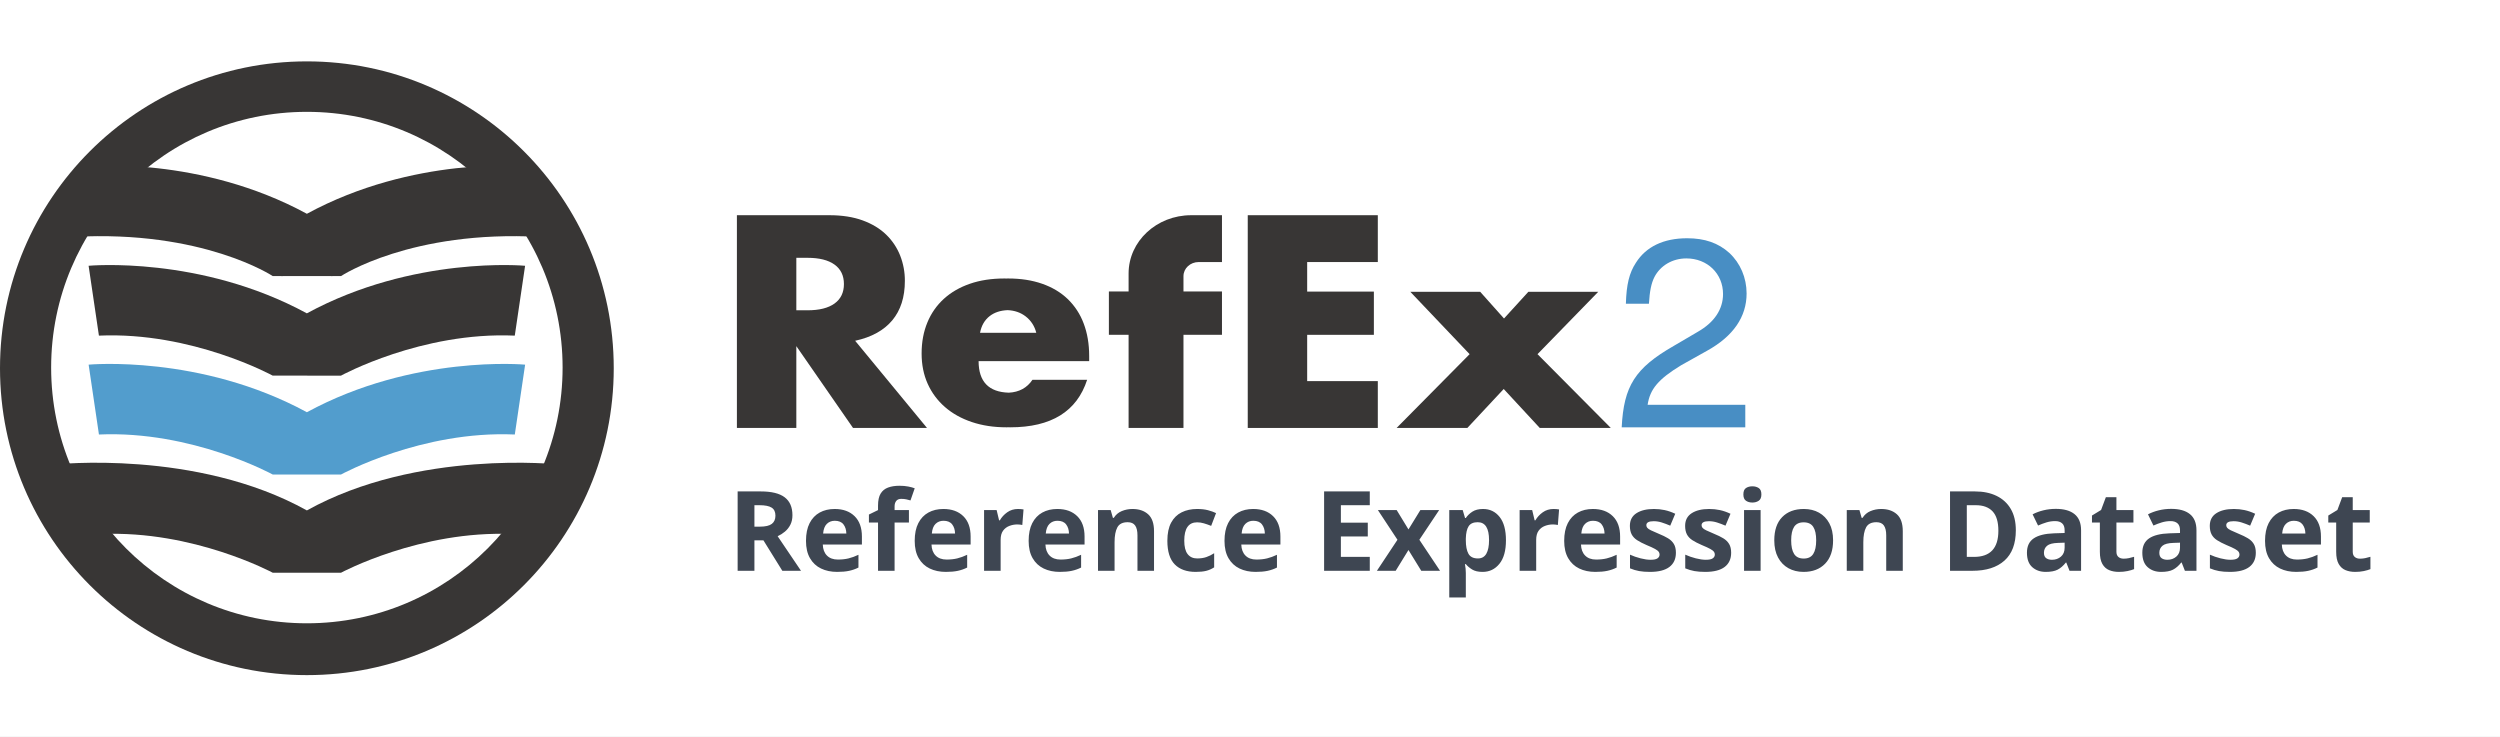
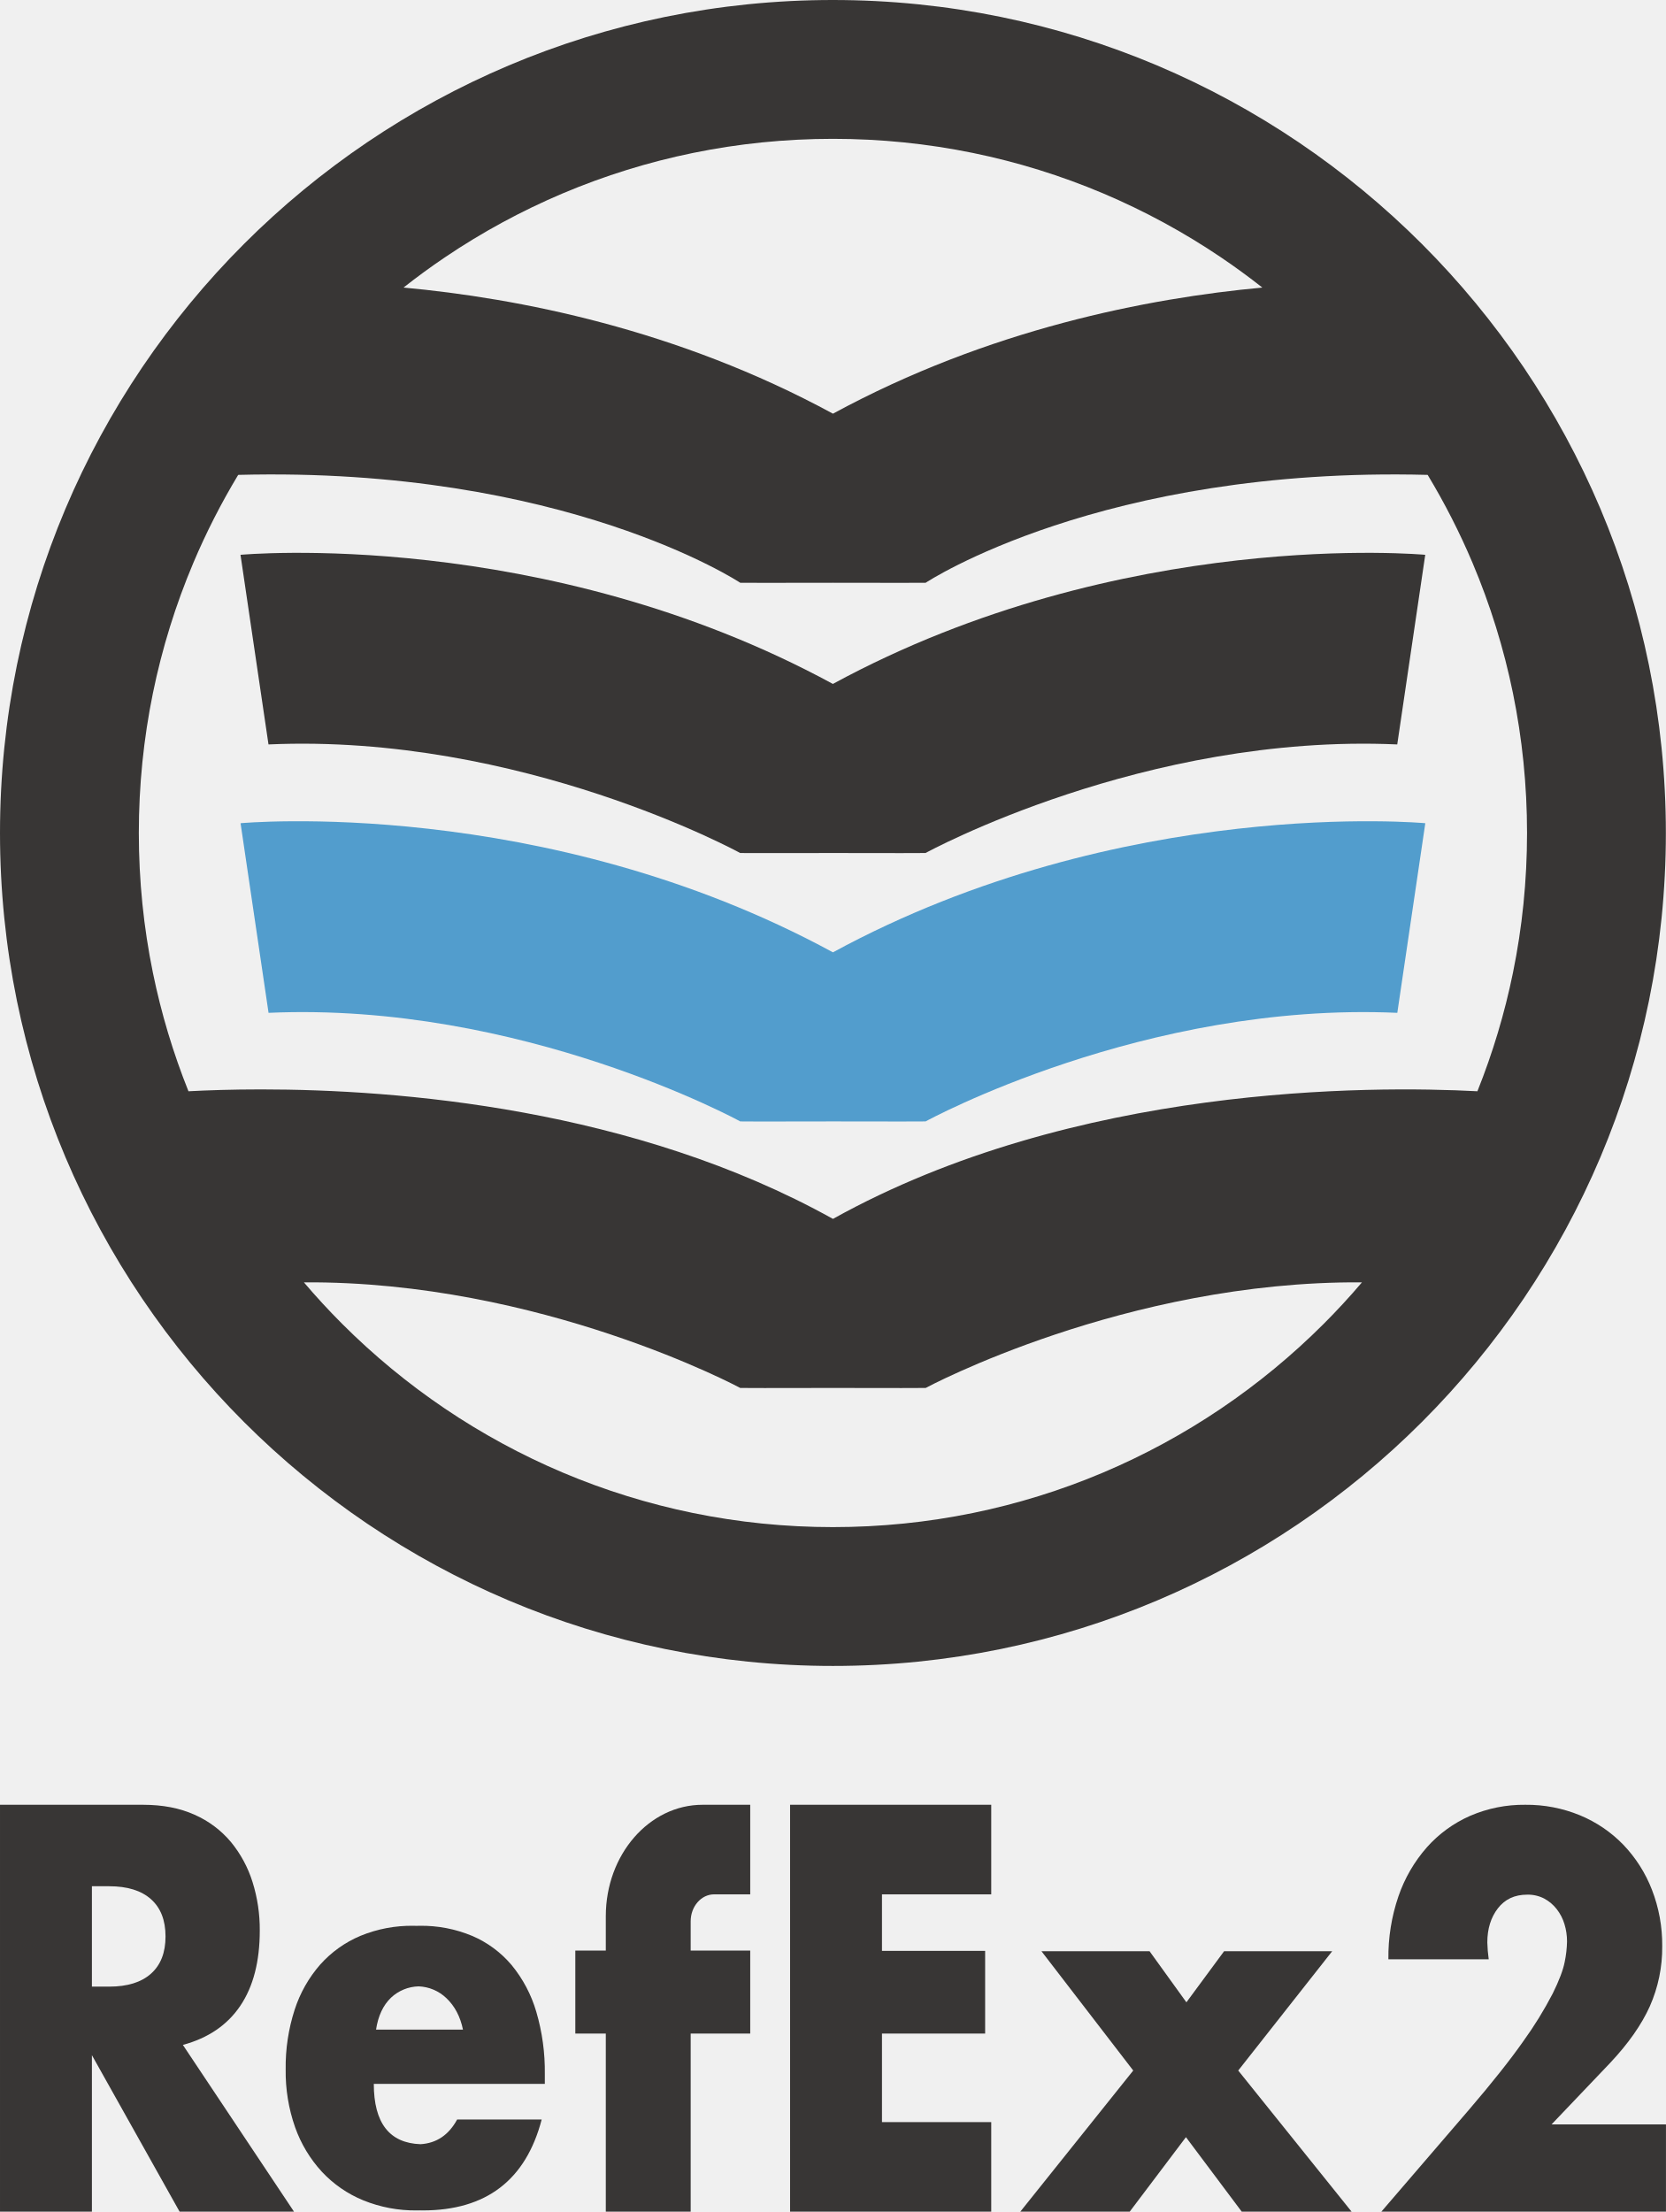
- <svg xmlns="http://www.w3.org/2000/svg" width="3666" height="1080" viewBox="0 0 3666 1080">
+ <svg xmlns="http://www.w3.org/2000/svg" width="900.001" height="1195" viewBox="0 0 900.001 1195">
  <defs>
    <clipPath id="clip-path">
-       <rect id="Rectangle_6" data-name="Rectangle 6" width="1284" height="313" transform="translate(0 -0.393)" fill="#383635" />
-     </clipPath>
-     <clipPath id="clip-Re-design_SVG_1">
-       <rect width="3666" height="1080" />
+       <rect id="Rectangle_6" data-name="Rectangle 6" width="900" height="220" transform="translate(0 0)" fill="#383635" />
    </clipPath>
  </defs>
-   <g id="Re-design_SVG_1" data-name="Re-design (SVG) – 1" clip-path="url(#clip-Re-design_SVG_1)">
-     <rect width="3666" height="1080" fill="#fff" />
-     <g id="Group_33" data-name="Group 33" transform="translate(-90 15)">
-       <circle id="black_ellipse" data-name="black ellipse" cx="450" cy="450" r="450" transform="translate(90 75)" fill="#383635" />
-       <circle id="white_ellipse" data-name="white ellipse" cx="375" cy="375" r="375" transform="translate(165 149)" fill="#fff" />
+   <path id="Union_20" data-name="Union 20" d="M-6496.01,897.676a450.959,450.959,0,0,1-44.681-6.819c-14.5-2.966-29.007-6.7-43.125-11.088-13.96-4.343-27.871-9.434-41.344-15.133a449.879,449.879,0,0,1-76.439-41.489,453.138,453.138,0,0,1-66.6-54.949,453.111,453.111,0,0,1-54.949-66.6,449.743,449.743,0,0,1-41.489-76.439c-5.7-13.474-10.792-27.385-15.133-41.344-4.392-14.122-8.122-28.631-11.088-43.126a451.4,451.4,0,0,1-6.819-44.681A457.467,457.467,0,0,1-6900,450a457.468,457.468,0,0,1,2.324-46.011,451.4,451.4,0,0,1,6.819-44.681c2.966-14.494,6.7-29,11.088-43.126,4.341-13.959,9.434-27.868,15.133-41.344a449.876,449.876,0,0,1,41.489-76.439,453.328,453.328,0,0,1,54.949-66.6,453.16,453.16,0,0,1,66.6-54.948,450.008,450.008,0,0,1,76.439-41.491c13.474-5.7,27.383-10.79,41.344-15.131,14.119-4.392,28.628-8.122,43.125-11.09a451.477,451.477,0,0,1,44.681-6.818A456.886,456.886,0,0,1-6450,0a456.847,456.847,0,0,1,46.01,2.324,451.3,451.3,0,0,1,44.681,6.818c14.5,2.968,29.005,6.7,43.125,11.09,13.959,4.341,27.87,9.432,41.344,15.131A449.971,449.971,0,0,1-6198.4,76.853a453.215,453.215,0,0,1,66.6,54.948,453.449,453.449,0,0,1,54.949,66.6,450.084,450.084,0,0,1,41.489,76.439c5.7,13.476,10.79,27.386,15.131,41.344,4.392,14.122,8.123,28.63,11.089,43.126a451.4,451.4,0,0,1,6.819,44.681A457.3,457.3,0,0,1-6000,450a457.3,457.3,0,0,1-2.322,46.01,451.4,451.4,0,0,1-6.819,44.681c-2.966,14.5-6.7,29.005-11.089,43.126-4.341,13.959-9.433,27.868-15.131,41.344a450.016,450.016,0,0,1-41.489,76.439,453.265,453.265,0,0,1-54.949,66.6,453.116,453.116,0,0,1-66.6,54.949,449.842,449.842,0,0,1-76.439,41.489c-13.474,5.7-27.385,10.792-41.344,15.133-14.12,4.392-28.628,8.122-43.125,11.088a450.783,450.783,0,0,1-44.681,6.819A456.85,456.85,0,0,1-6450,900,456.889,456.889,0,0,1-6496.01,897.676Zm-219.155-182.511a377.591,377.591,0,0,0,55.5,45.791,374.925,374.925,0,0,0,63.7,34.575,373.046,373.046,0,0,0,70.391,21.85,375.587,375.587,0,0,0,37.235,5.683A380.95,380.95,0,0,0-6450,825a381,381,0,0,0,38.343-1.936,375.643,375.643,0,0,0,37.234-5.683,373.027,373.027,0,0,0,70.389-21.85,374.965,374.965,0,0,0,63.7-34.575,377.673,377.673,0,0,0,55.5-45.791q10.761-10.761,20.652-22.4c-127.926-.837-235.568,56.958-235.715,57.059-.05.036-5.635.047-13.057.047-14.645,0-36.446-.047-37.033-.047s-22.389.047-37.032.047c-7.422,0-13.006-.01-13.057-.047-.146-.1-107.813-57.9-235.741-57.059Q-6725.942,704.385-6715.166,715.165Zm265.178-56.678c130.6-72.661,290.7-71.981,348.168-68.953a373.307,373.307,0,0,0,19.2-63.96,376.269,376.269,0,0,0,5.682-37.234A381,381,0,0,0-6075,450a381,381,0,0,0-1.936-38.341,376.268,376.268,0,0,0-5.682-37.234,373.086,373.086,0,0,0-21.852-70.391,374.671,374.671,0,0,0-24.218-47.484c-176.242-4.6-271.064,58.174-271.209,58.276-.05.036-5.635.048-13.057.048-14.551,0-36.171-.047-37.021-.048v0s-22.2.047-37.046.047c-7.422,0-13.006-.012-13.058-.047-.145-.1-94.994-62.875-271.235-58.277a374.539,374.539,0,0,0-24.217,47.484,373.133,373.133,0,0,0-21.851,70.391,375.7,375.7,0,0,0-5.683,37.234A380.86,380.86,0,0,0-6825,450a380.861,380.861,0,0,0,1.936,38.341,375.7,375.7,0,0,0,5.683,37.234,373.3,373.3,0,0,0,19.2,63.961c10.123-.534,23.435-1,39.214-1C-6685.214,588.54-6557.6,598.618-6449.987,658.487Zm0-435c84.1-45.713,170.27-62.439,231.977-68.132q-10.871-8.572-22.322-16.311a375.077,375.077,0,0,0-63.7-34.575,372.986,372.986,0,0,0-70.389-21.85,375.659,375.659,0,0,0-37.234-5.683A381,381,0,0,0-6450,75a380.955,380.955,0,0,0-38.341,1.936,375.6,375.6,0,0,0-37.235,5.683,373,373,0,0,0-70.391,21.85,375,375,0,0,0-63.7,34.575q-11.436,7.726-22.319,16.308C-6620.276,161.044-6534.1,177.769-6449.987,223.488Z" transform="translate(6900)" fill="#383635" />
+   <g id="Group_17" data-name="Group 17" transform="translate(0.001 975)">
+     <g id="Group_15" data-name="Group 15" transform="translate(0 0)" clip-path="url(#clip-path)">
+       <path id="Path_34" data-name="Path 34" d="M158.839,219.815H97.026L49.654,135.271v84.544H0V0H77.266q15.96,0,27.866,5.393a54.029,54.029,0,0,1,19.635,14.724,64.212,64.212,0,0,1,11.652,21.572,85.483,85.483,0,0,1,3.926,26.239q0,25.075-10.513,40.668T98.8,129.732ZM49.654,98.246h9.373q14.689,0,22.544-7t7.854-20.114q0-13.121-7.854-20.117t-22.544-7H49.654Z" transform="translate(0 0)" fill="#383635" />
+       <path id="Path_35" data-name="Path 35" d="M283.18,138.1v-5.3a114.027,114.027,0,0,0-4.607-33.629,71.087,71.087,0,0,0-13.339-25.258,57.3,57.3,0,0,0-21.341-15.768A70.948,70.948,0,0,0,215.519,52.7c-.55,0-1.084.025-1.629.035-.536-.01-1.063-.035-1.605-.035a72.462,72.462,0,0,0-28.737,5.441,60.631,60.631,0,0,0-21.706,15.49A69.468,69.468,0,0,0,148.02,98.05a100.368,100.368,0,0,0-4.851,32.234,90.662,90.662,0,0,0,5.092,31.257,70.029,70.029,0,0,0,14.429,24,63.421,63.421,0,0,0,22.433,15.49,74.489,74.489,0,0,0,28.859,5.441c.645,0,1.275-.016,1.91-.029.443.006.877.029,1.324.029q51.409,0,64.265-49.118H235.809Q229,169.892,216.03,170.694q-25.225-.876-25.248-32.6h92.4Zm-91.185-29.3q1.695-11.158,8.124-17.3a22.56,22.56,0,0,1,14.924-6.075,22.931,22.931,0,0,1,14.945,6.354q6.788,6.424,8.973,17.024Z" transform="translate(11.167 12.678)" fill="#383635" />
+       <path id="Path_36" data-name="Path 36" d="M363.326,48.395h19.5V0H357.1C328.215,0,304.8,26.949,304.8,60.192V78.78H288.331V123.6H304.8v96.218h45.853V123.6h32.173V78.78H350.649v-15.8c0-8.056,5.676-14.588,12.677-14.588" transform="translate(22.49 0)" fill="#383635" />
+       <path id="Path_37" data-name="Path 37" d="M504.637,48.395H445.611V78.924h55.733V123.6H445.611v47.824h59.026v48.394H395.959V0H504.637Z" transform="translate(30.885 0)" fill="#383635" />
+       <path id="Path_38" data-name="Path 38" d="M629.077,128.231l50.761-64.447h-58.4L601.082,91.377l-19.9-27.593h-58.4l49.569,64.447-61.007,76.24h59.111l30.375-40.251,30.144,40.251h59.35Z" transform="translate(39.885 15.344)" fill="#383635" />
+       <path id="Path_39" data-name="Path 39" d="M846.06,219.815H692.289l47.374-55.1q18.744-21.867,29.386-37.063a206.421,206.421,0,0,0,15.833-25.7q5.189-10.5,6.459-17.039a59.883,59.883,0,0,0,1.267-11.076,31.9,31.9,0,0,0-1.393-9.372,24.8,24.8,0,0,0-4.18-8.093,21.521,21.521,0,0,0-6.713-5.681,19.127,19.127,0,0,0-9.247-2.13q-10.134,0-15.833,7.384t-5.7,18.46a77.811,77.811,0,0,0,.759,9.088H696.09a101.232,101.232,0,0,1,5.446-34.08A78.741,78.741,0,0,1,716.862,23,67.466,67.466,0,0,1,740.3,5.963,73.082,73.082,0,0,1,770.061,0a75.626,75.626,0,0,1,29.513,5.678,69.666,69.666,0,0,1,23.433,15.905A73.459,73.459,0,0,1,838.46,45.865a82.153,82.153,0,0,1,5.573,30.53,78.314,78.314,0,0,1-6.713,32.518q-6.715,14.909-21.407,30.53l-31.666,33.229H846.06Z" transform="translate(53.999 0)" fill="#383635" />
    </g>
-     <path id="Union_20" data-name="Union 20" d="M-6530.017,597.169c-.587,0-22.389.047-37.032.047-7.422,0-13.007-.01-13.057-.047-.152-.106-116.6-62.619-251.194-56.669L-6900,438.48s207.745-22.915,369.984,67.348c162.238-90.263,369.984-67.348,369.984-67.348l-68.7,102.02c-134.594-5.95-251.041,56.563-251.193,56.669-.05.036-5.635.047-13.057.047C-6507.626,597.216-6529.428,597.17-6530.017,597.169Zm.014-435v0s-22.2.047-37.045.047c-7.422,0-13.007-.012-13.059-.047-.151-.107-102.468-67.842-292.092-57.431l22.136-103.67s163.593-15.28,320.047,69.762c156.455-85.042,320.046-69.762,320.046-69.762l22.136,103.67c-189.624-10.411-291.941,57.324-292.092,57.429-.05.036-5.635.048-13.057.048C-6507.533,162.216-6529.151,162.169-6530,162.168Z" transform="translate(6980.027 242.658)" fill="#383635" />
-     <g id="Group_17" data-name="Group 17" transform="translate(1080.469 315.517)">
-       <g id="Mask_Group_15" data-name="Mask Group 15" transform="translate(-0.469 -0.124)" clip-path="url(#clip-path)">
-         <path id="Path_34" data-name="Path 34" d="M278.758,311.97H170.278L87.141,191.981V311.97H0V0H135.6q28.009,0,48.9,7.654t34.458,20.9a87.491,87.491,0,0,1,20.449,30.616,100.142,100.142,0,0,1,6.89,37.24q0,35.587-18.449,57.718t-54.463,30ZM87.141,139.435h16.45q25.778,0,39.564-9.93t13.784-28.547q0-18.622-13.784-28.551t-39.564-9.93H87.141Z" transform="translate(0.595 0.188)" fill="#383635" />
-         <path id="Path_35" data-name="Path 35" d="M388.883,173.9v-7.525q0-26.531-8.086-47.728A96.437,96.437,0,0,0,357.388,82.8q-15.321-14.647-37.453-22.378T270.141,52.7c-.965,0-1.9.035-2.859.049-.94-.014-1.865-.049-2.817-.049q-28.091,0-50.433,7.722T175.94,82.406a95.842,95.842,0,0,0-24.257,34.657q-8.522,20.4-8.513,45.747,0,24.564,8.937,44.361a98.1,98.1,0,0,0,25.322,34.063q16.38,14.261,39.37,21.983t50.647,7.722c1.131,0,2.238-.023,3.352-.041.777.009,1.54.041,2.323.041q90.222,0,112.783-69.709H305.749q-11.953,17.792-34.712,18.93-44.269-1.244-44.309-46.261H388.883ZM228.857,132.311q2.974-15.835,14.257-24.558,10.318-7.968,26.191-8.622c10.171.454,18.928,3.44,26.229,9.018a42.8,42.8,0,0,1,15.748,24.161Z" transform="translate(128.282 40.274)" fill="#383635" />
-         <path id="Path_36" data-name="Path 36" d="M419.946,68.684H454.16V0H409.022c-50.7,0-91.795,38.248-91.795,85.429v26.38h-28.9v63.607h28.9V311.97H397.7V175.414H454.16V111.807H397.7V89.387c0-11.434,9.961-20.7,22.248-20.7" transform="translate(257.745 0.187)" fill="#383635" />
-         <path id="Path_37" data-name="Path 37" d="M586.685,68.684H483.1v43.328h97.809v63.4H483.1v67.873H586.685v68.683H395.959V0H586.685Z" transform="translate(353.735 0.187)" fill="#383635" />
-         <path id="Path_38" data-name="Path 38" d="M717.963,155.25l89.084-91.466H704.561l-35.728,39.16L633.9,63.784H531.416l86.991,91.466-107.066,108.2H615.08l53.307-57.126,52.9,57.126H825.447Z" transform="translate(456.639 48.705)" fill="#383635" />
-         <path id="Path_39" data-name="Path 39" d="M962.153,311.97H692.289l83.14-78.194q32.9-31.034,51.572-52.6T854.786,144.7q9.107-14.906,11.336-24.183a69.473,69.473,0,0,0,2.223-15.719,37.34,37.34,0,0,0-2.445-13.3,33.416,33.416,0,0,0-7.336-11.486,36.908,36.908,0,0,0-11.781-8.062,40.184,40.184,0,0,0-16.228-3.023q-17.785,0-27.786,10.479t-10,26.2a89.807,89.807,0,0,0,1.332,12.9H698.96q0-26.6,9.557-48.367a109.284,109.284,0,0,1,26.9-37.486A120.667,120.667,0,0,1,776.539,8.463Q800.32,0,828.777,0a160.506,160.506,0,0,1,51.8,8.058Q904.35,16.127,921.7,30.632a104.489,104.489,0,0,1,27.12,34.461,97.159,97.159,0,0,1,9.781,43.33,93.33,93.33,0,0,1-11.781,46.15q-11.785,21.159-37.568,43.33l-55.573,47.159H962.153Z" transform="translate(618.018 0.188)" fill="#383635" />
-       </g>
-     </g>
-     <path id="Union_4" data-name="Union 4" d="M-6579.966,162.168c-1.265,0-49.927.1-50.076,0s-118.237-64.737-254.834-58.659L-6900,1.067s163.59-15.27,320.035,69.754C-6423.52-14.2-6259.93,1.067-6259.93,1.067l-15.125,102.442c-136.6-6.078-254.682,58.553-254.834,58.659-.05.035-5.634.047-13.056.047C-6557.5,162.215-6579.128,162.169-6579.966,162.168Z" transform="translate(7029.93 388.661)" fill="#383635" />
-     <path id="Union_7" data-name="Union 7" d="M-6579.966,162.168c-1.265,0-49.927.1-50.076,0s-118.237-64.737-254.834-58.659L-6900,1.067s163.59-15.27,320.035,69.754C-6423.52-14.2-6259.93,1.067-6259.93,1.067l-15.125,102.442c-136.6-6.078-254.682,58.553-254.834,58.659-.05.035-5.634.047-13.056.047C-6557.5,162.215-6579.128,162.169-6579.966,162.168Z" transform="translate(7029.965 533.66)" fill="#529dcd" />
-     <text id="Reference_Expression_Dataset" data-name="Reference Expression Dataset" transform="translate(1067 837)" fill="#3e4652" font-size="163" font-family="Futura-Bold, Futura" font-weight="700">
-       <tspan x="0" y="0">Reference Expression Dataset</tspan>
-     </text>
-     <text id="_2" data-name="2" transform="translate(2365 627)" fill="#488ec4" font-size="384" font-family="Helvetica">
-       <tspan x="0" y="0">2</tspan>
-     </text>
  </g>
+   <path id="Union_4" data-name="Union 4" d="M-6579.966,162.168c-1.265,0-49.927.1-50.076,0s-118.237-64.737-254.834-58.659L-6900,1.067s163.59-15.27,320.035,69.754C-6423.52-14.2-6259.93,1.067-6259.93,1.067l-15.125,102.442c-136.6-6.078-254.682,58.553-254.834,58.659-.05.035-5.634.047-13.056.047C-6557.5,162.215-6579.128,162.169-6579.966,162.168Z" transform="translate(7029.931 298.661)" fill="#383635" />
+   <path id="Union_7" data-name="Union 7" d="M-6579.966,162.168c-1.265,0-49.927.1-50.076,0s-118.237-64.737-254.834-58.659L-6900,1.067s163.59-15.27,320.035,69.754C-6423.52-14.2-6259.93,1.067-6259.93,1.067l-15.125,102.442c-136.6-6.078-254.682,58.553-254.834,58.659-.05.035-5.634.047-13.056.047C-6557.5,162.215-6579.128,162.169-6579.966,162.168Z" transform="translate(7029.966 443.66)" fill="#529dcd" />
</svg>
